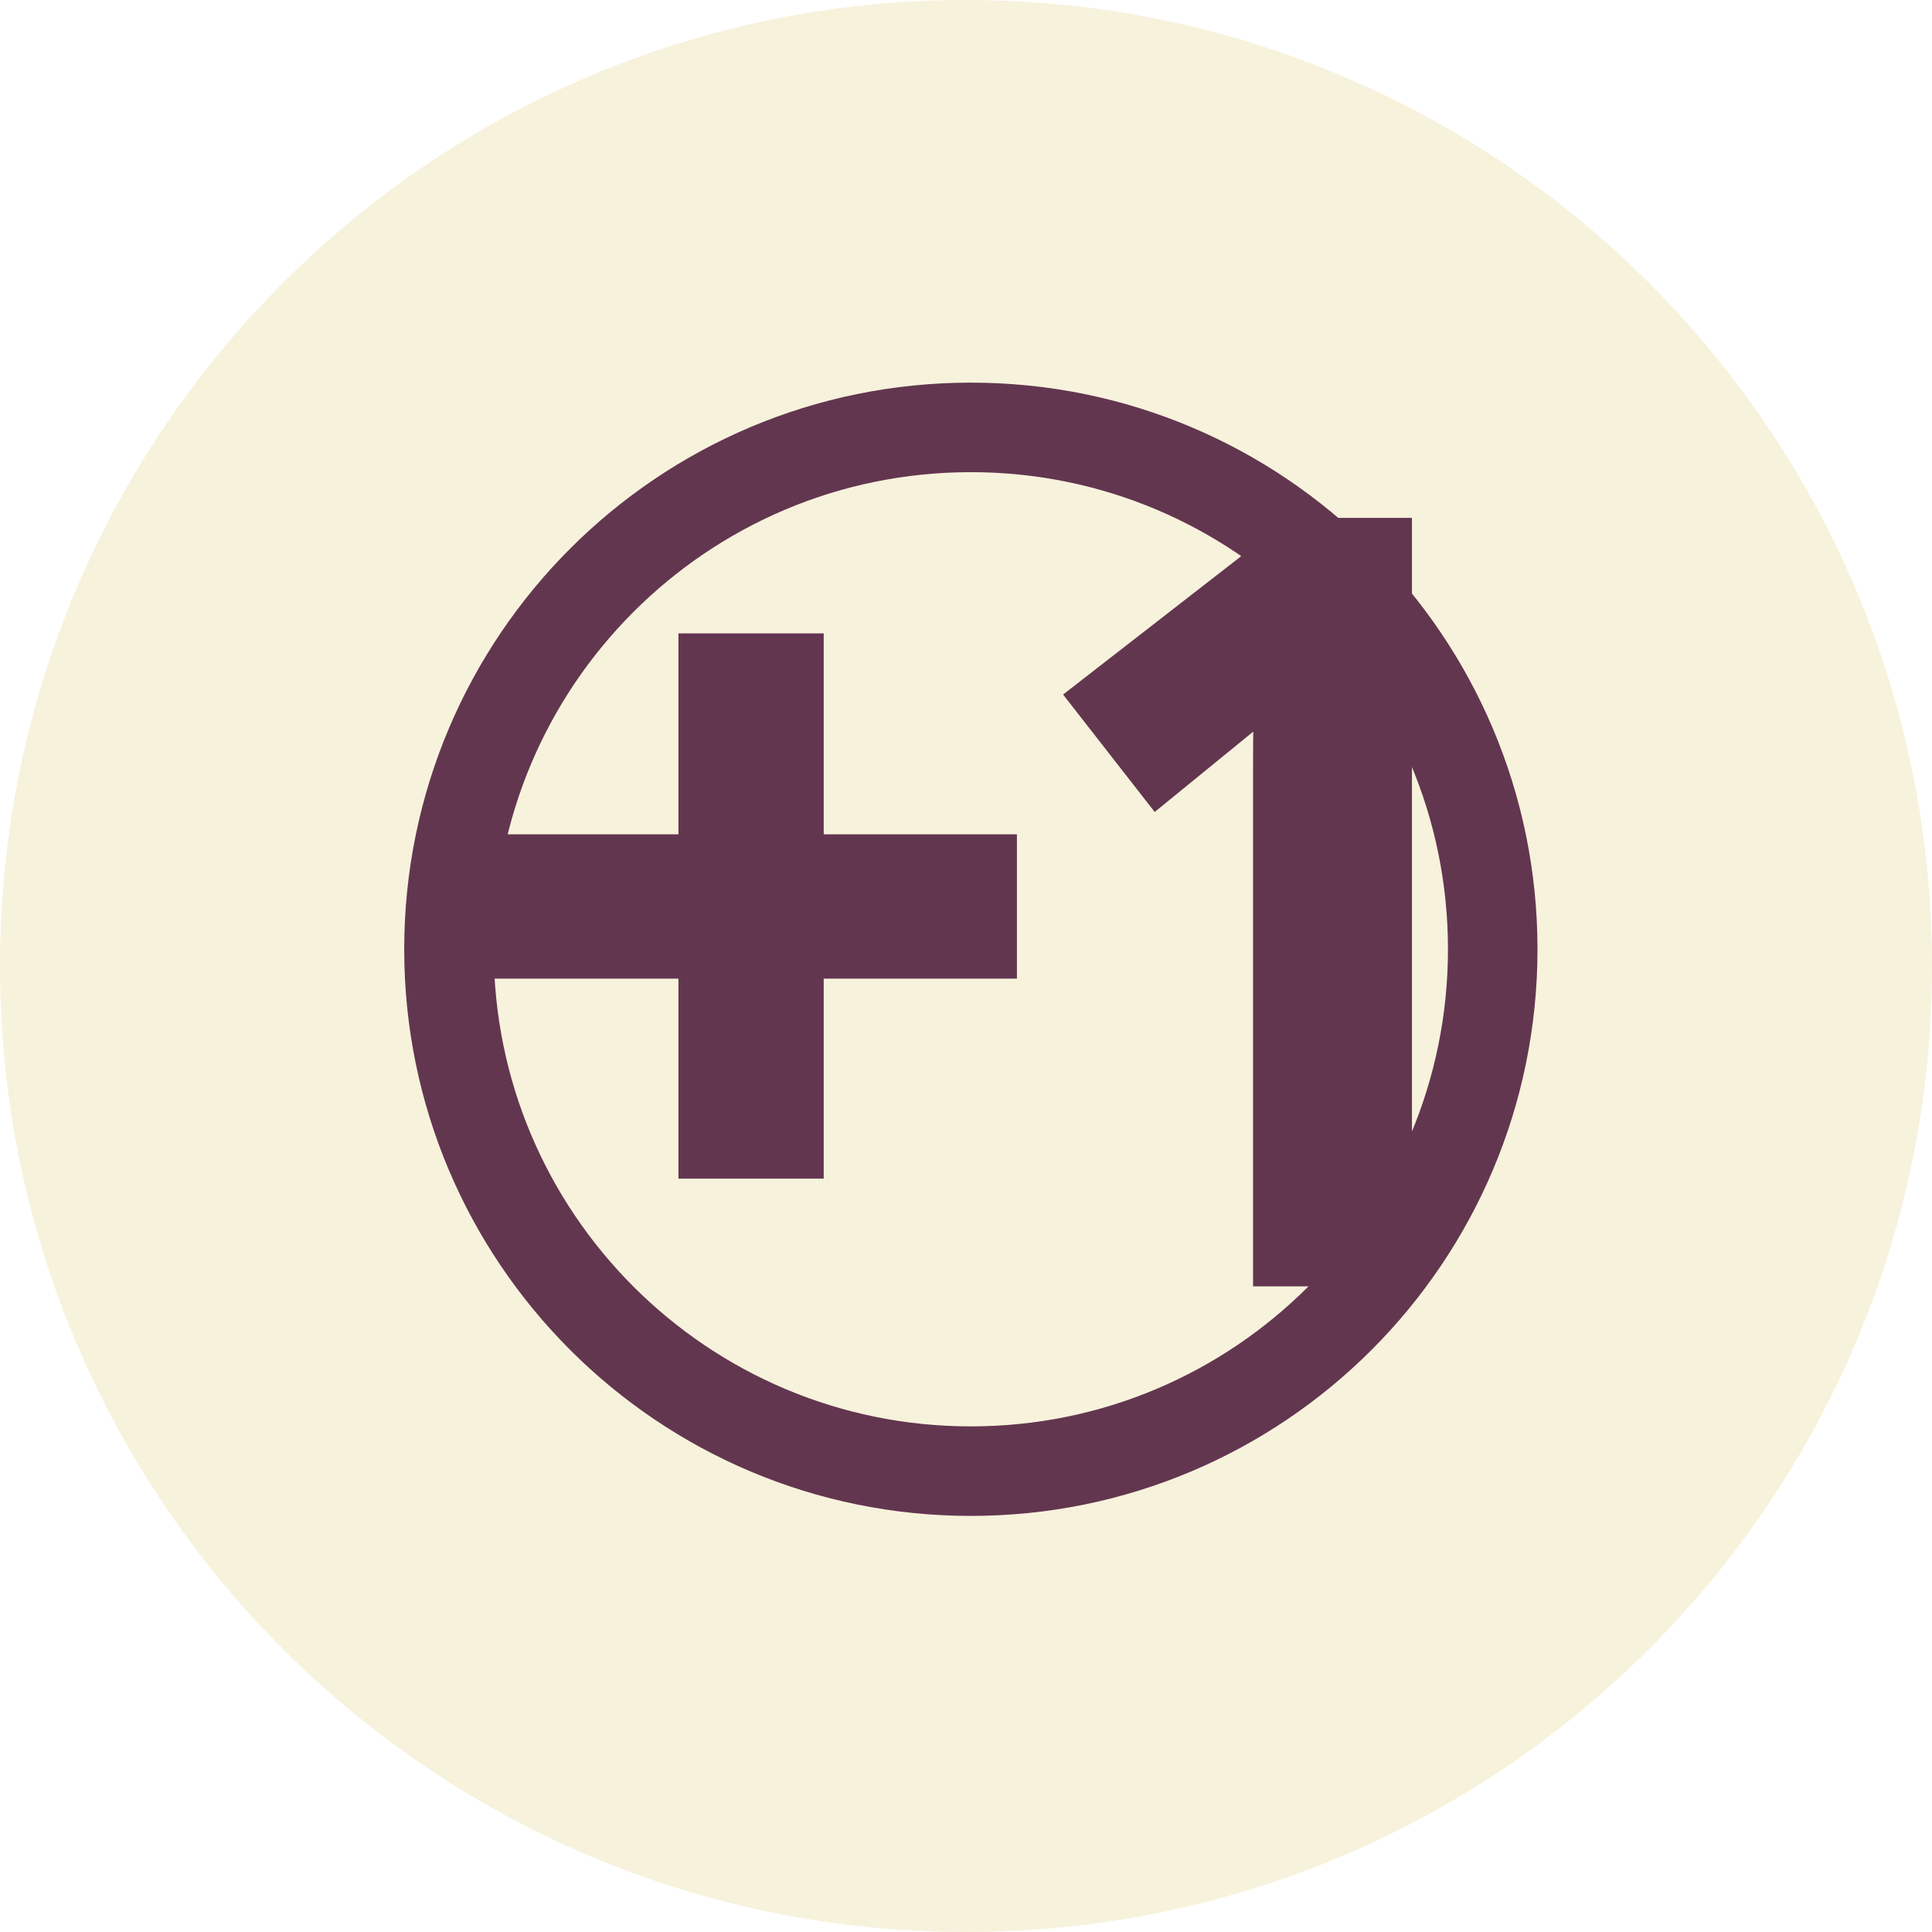
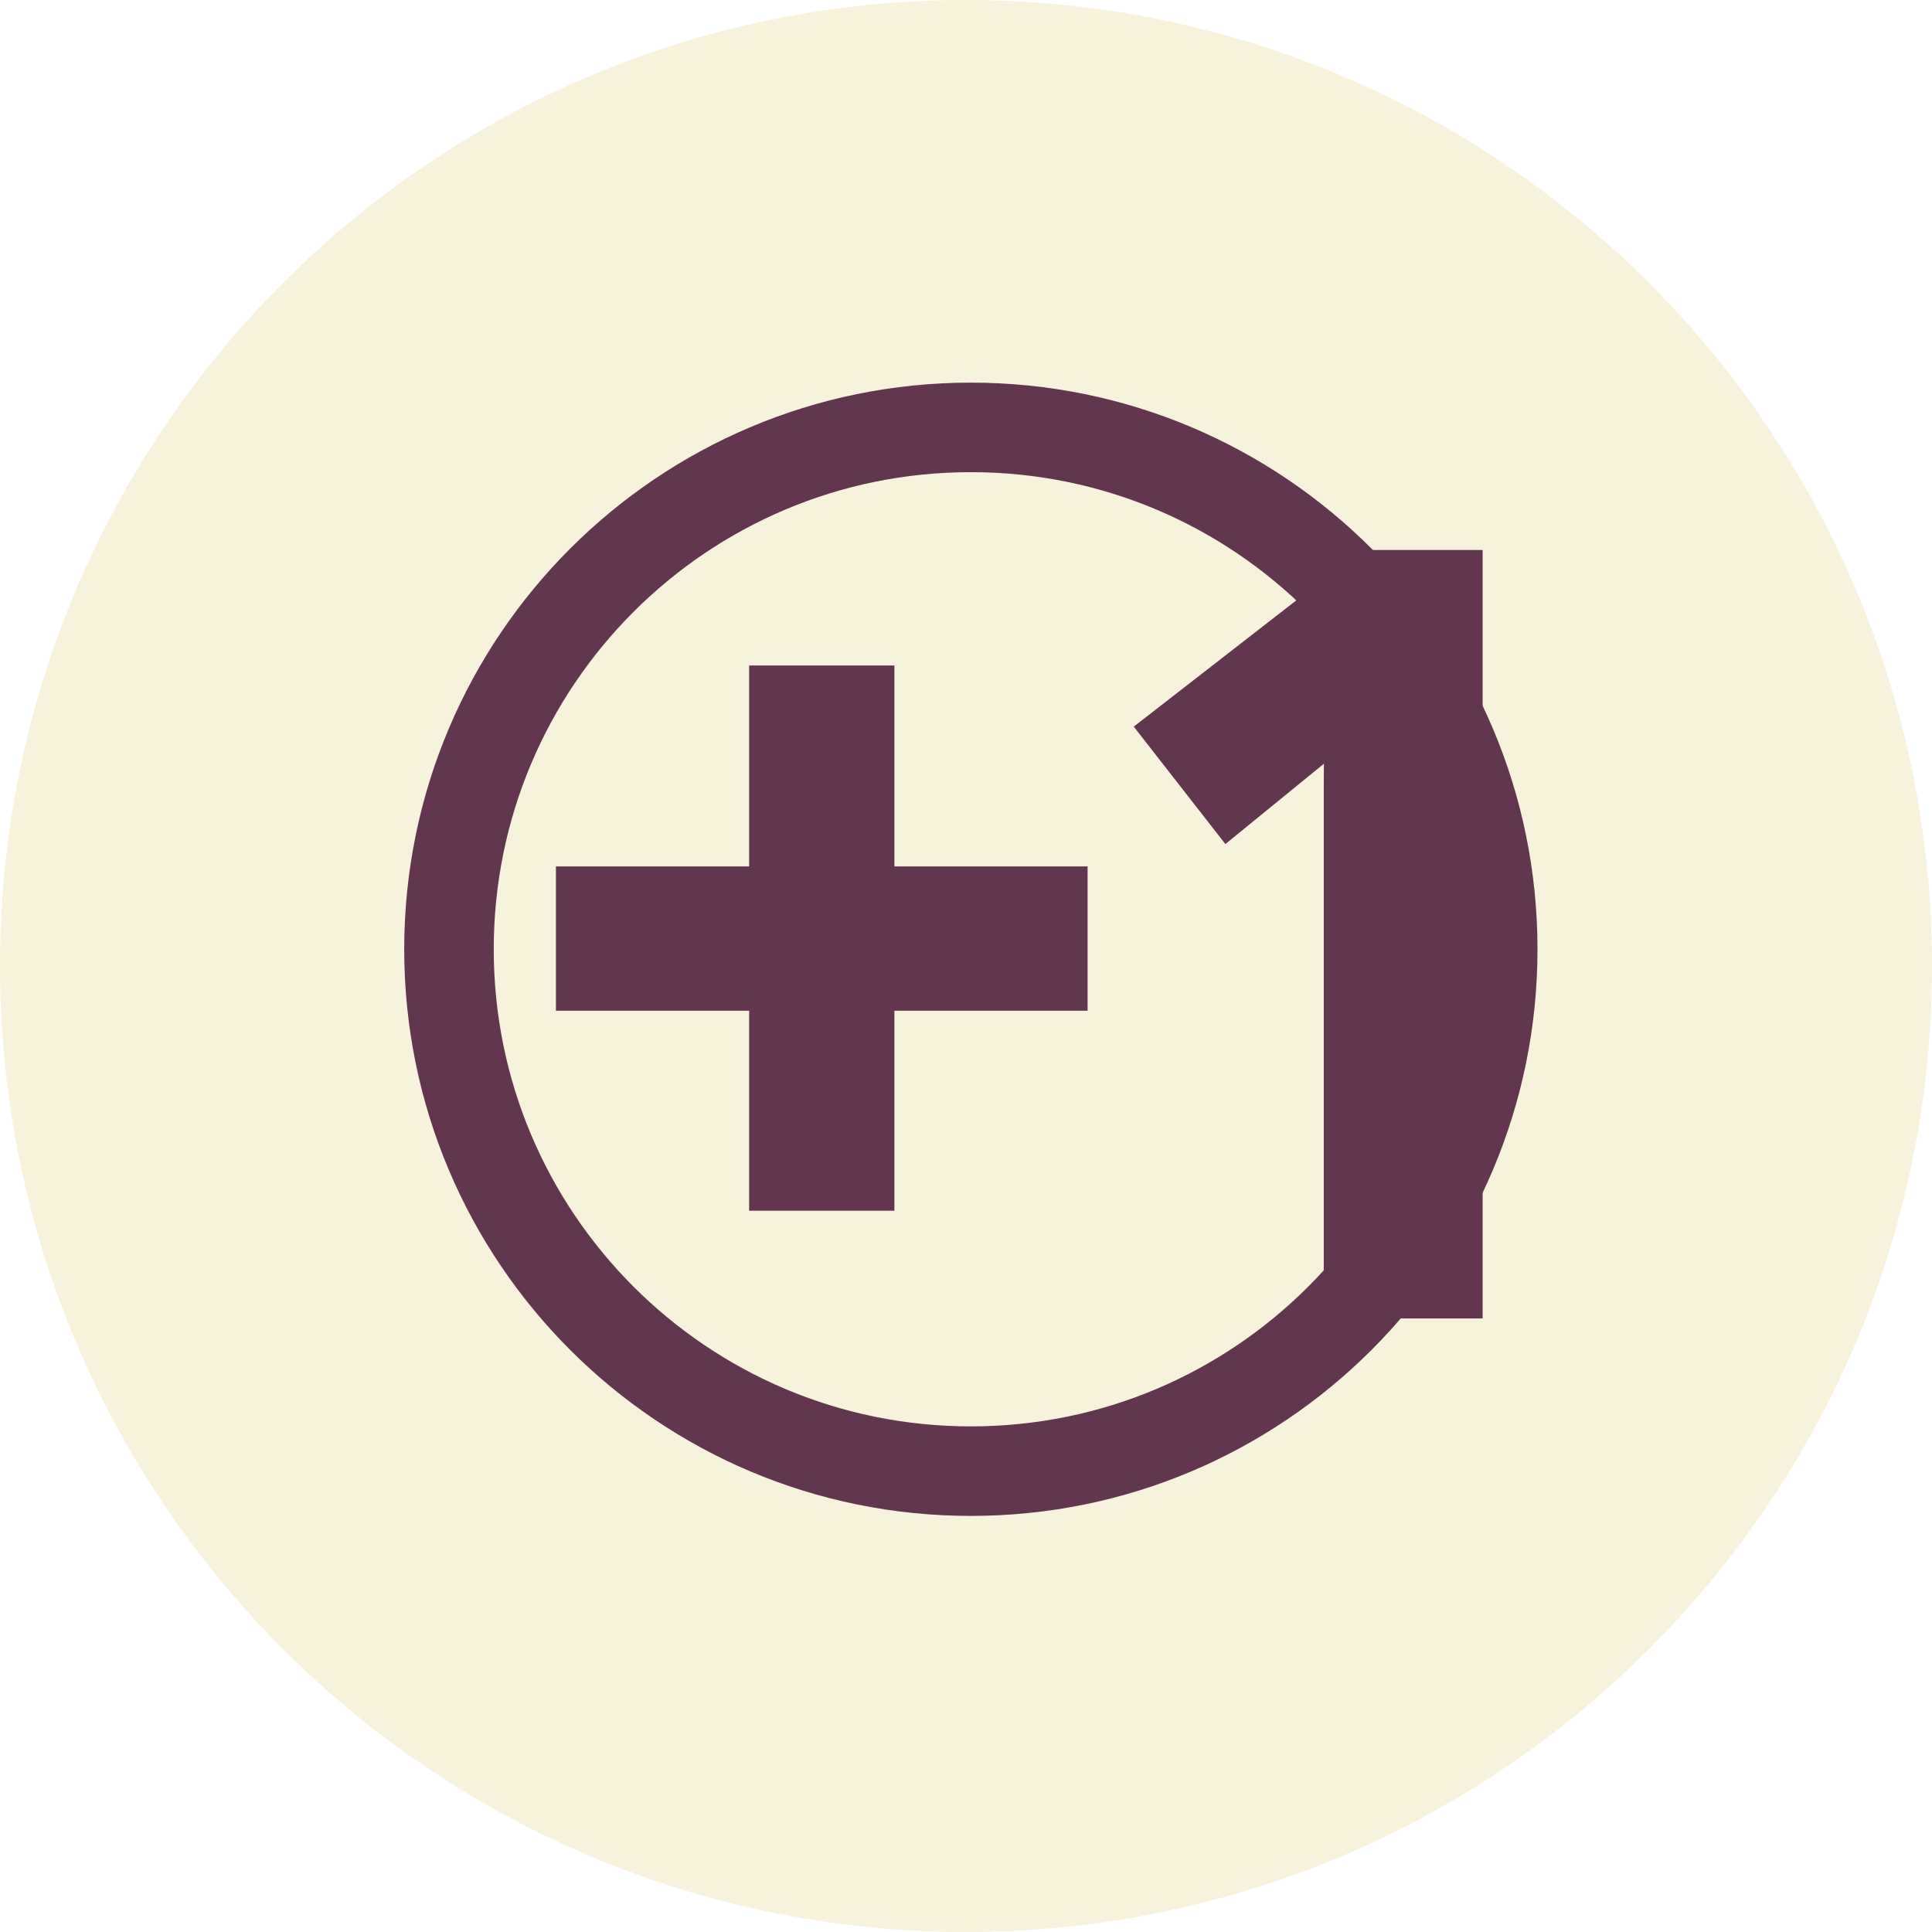
<svg xmlns="http://www.w3.org/2000/svg" viewBox="0 0 410 410">
  <defs>
    <style>.cls-1{fill:#f7f2dc;}.cls-2{font-size:206px;fill:#633650;stroke-width:16px;font-family:Sacramento-Regular, Sacramento;}.cls-2,.cls-3{stroke:#633650;stroke-miterlimit:10;}.cls-3{fill:none;stroke-width:19px;}</style>
  </defs>
  <g id="Layer_2" data-name="Layer 2">
    <g id="Layer_1-2" data-name="Layer 1">
      <circle class="cls-1" cx="205" cy="205" r="205" />
-       <text class="cls-2" transform="translate(100.68 264.98)">+1</text>
+       <text class="cls-2" transform="translate(115.68 271.79)">+1</text>
      <circle class="cls-3" cx="206.03" cy="201.45" r="110.75" />
    </g>
  </g>
</svg>
